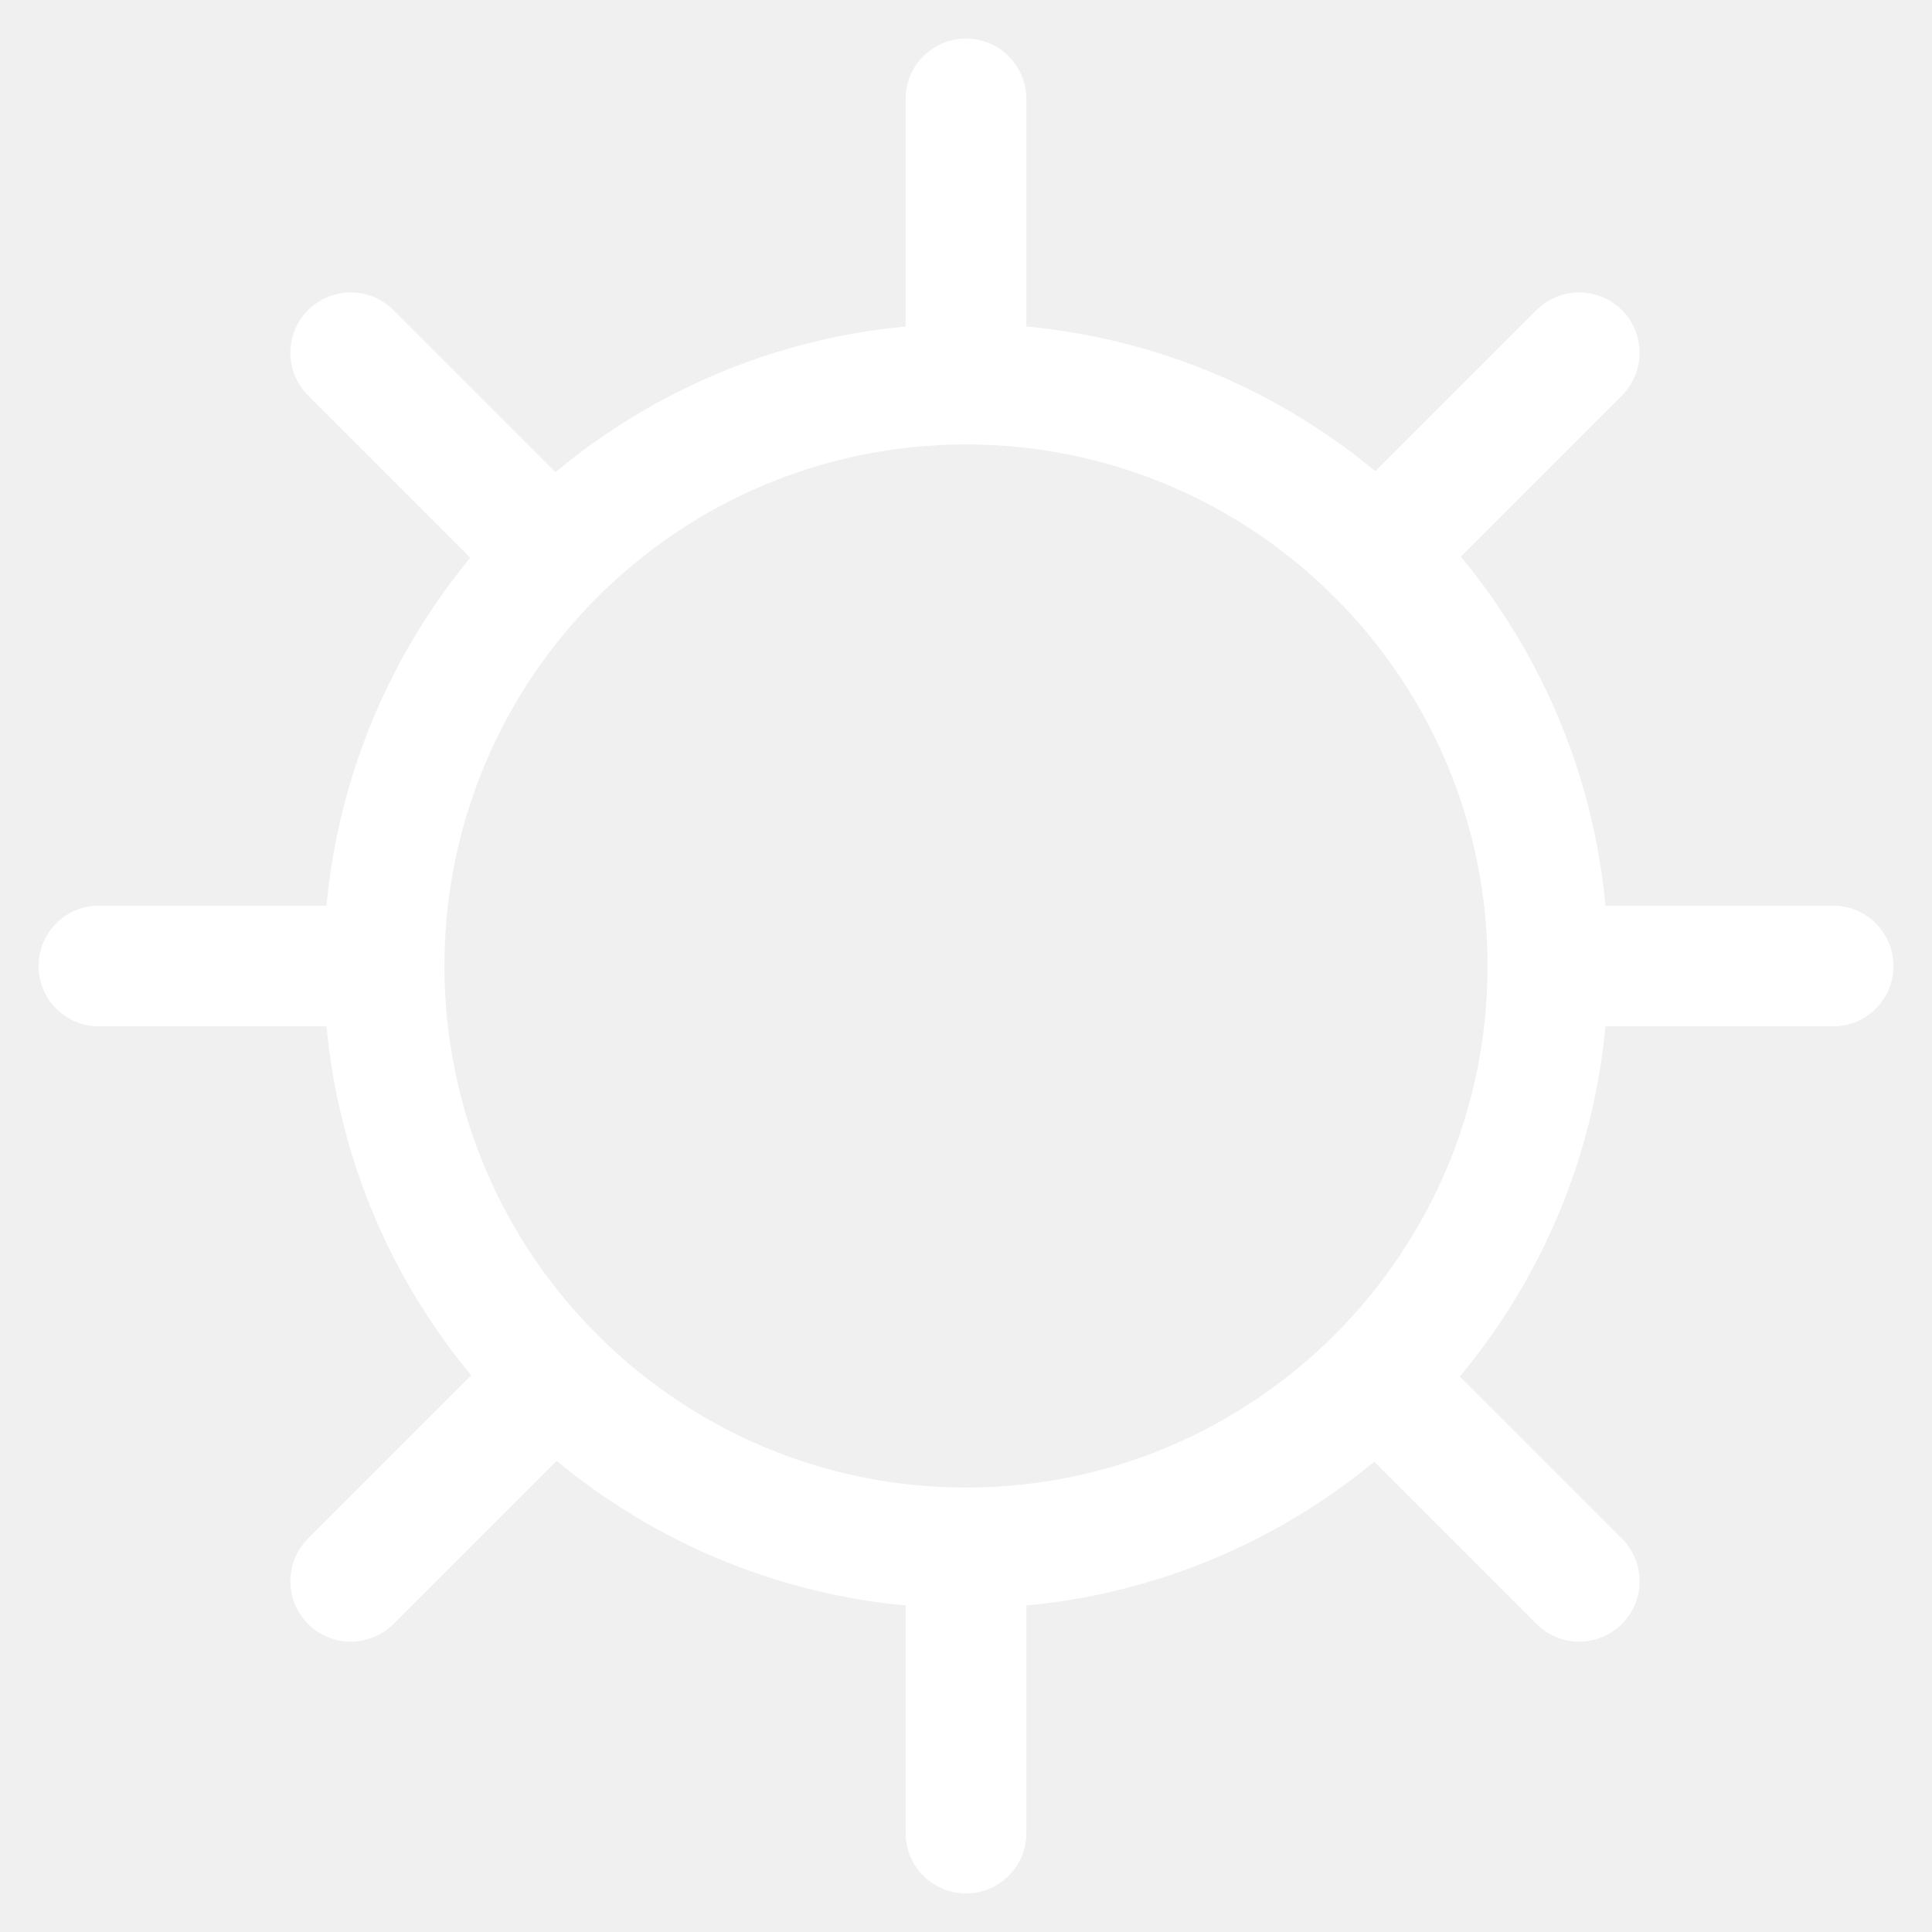
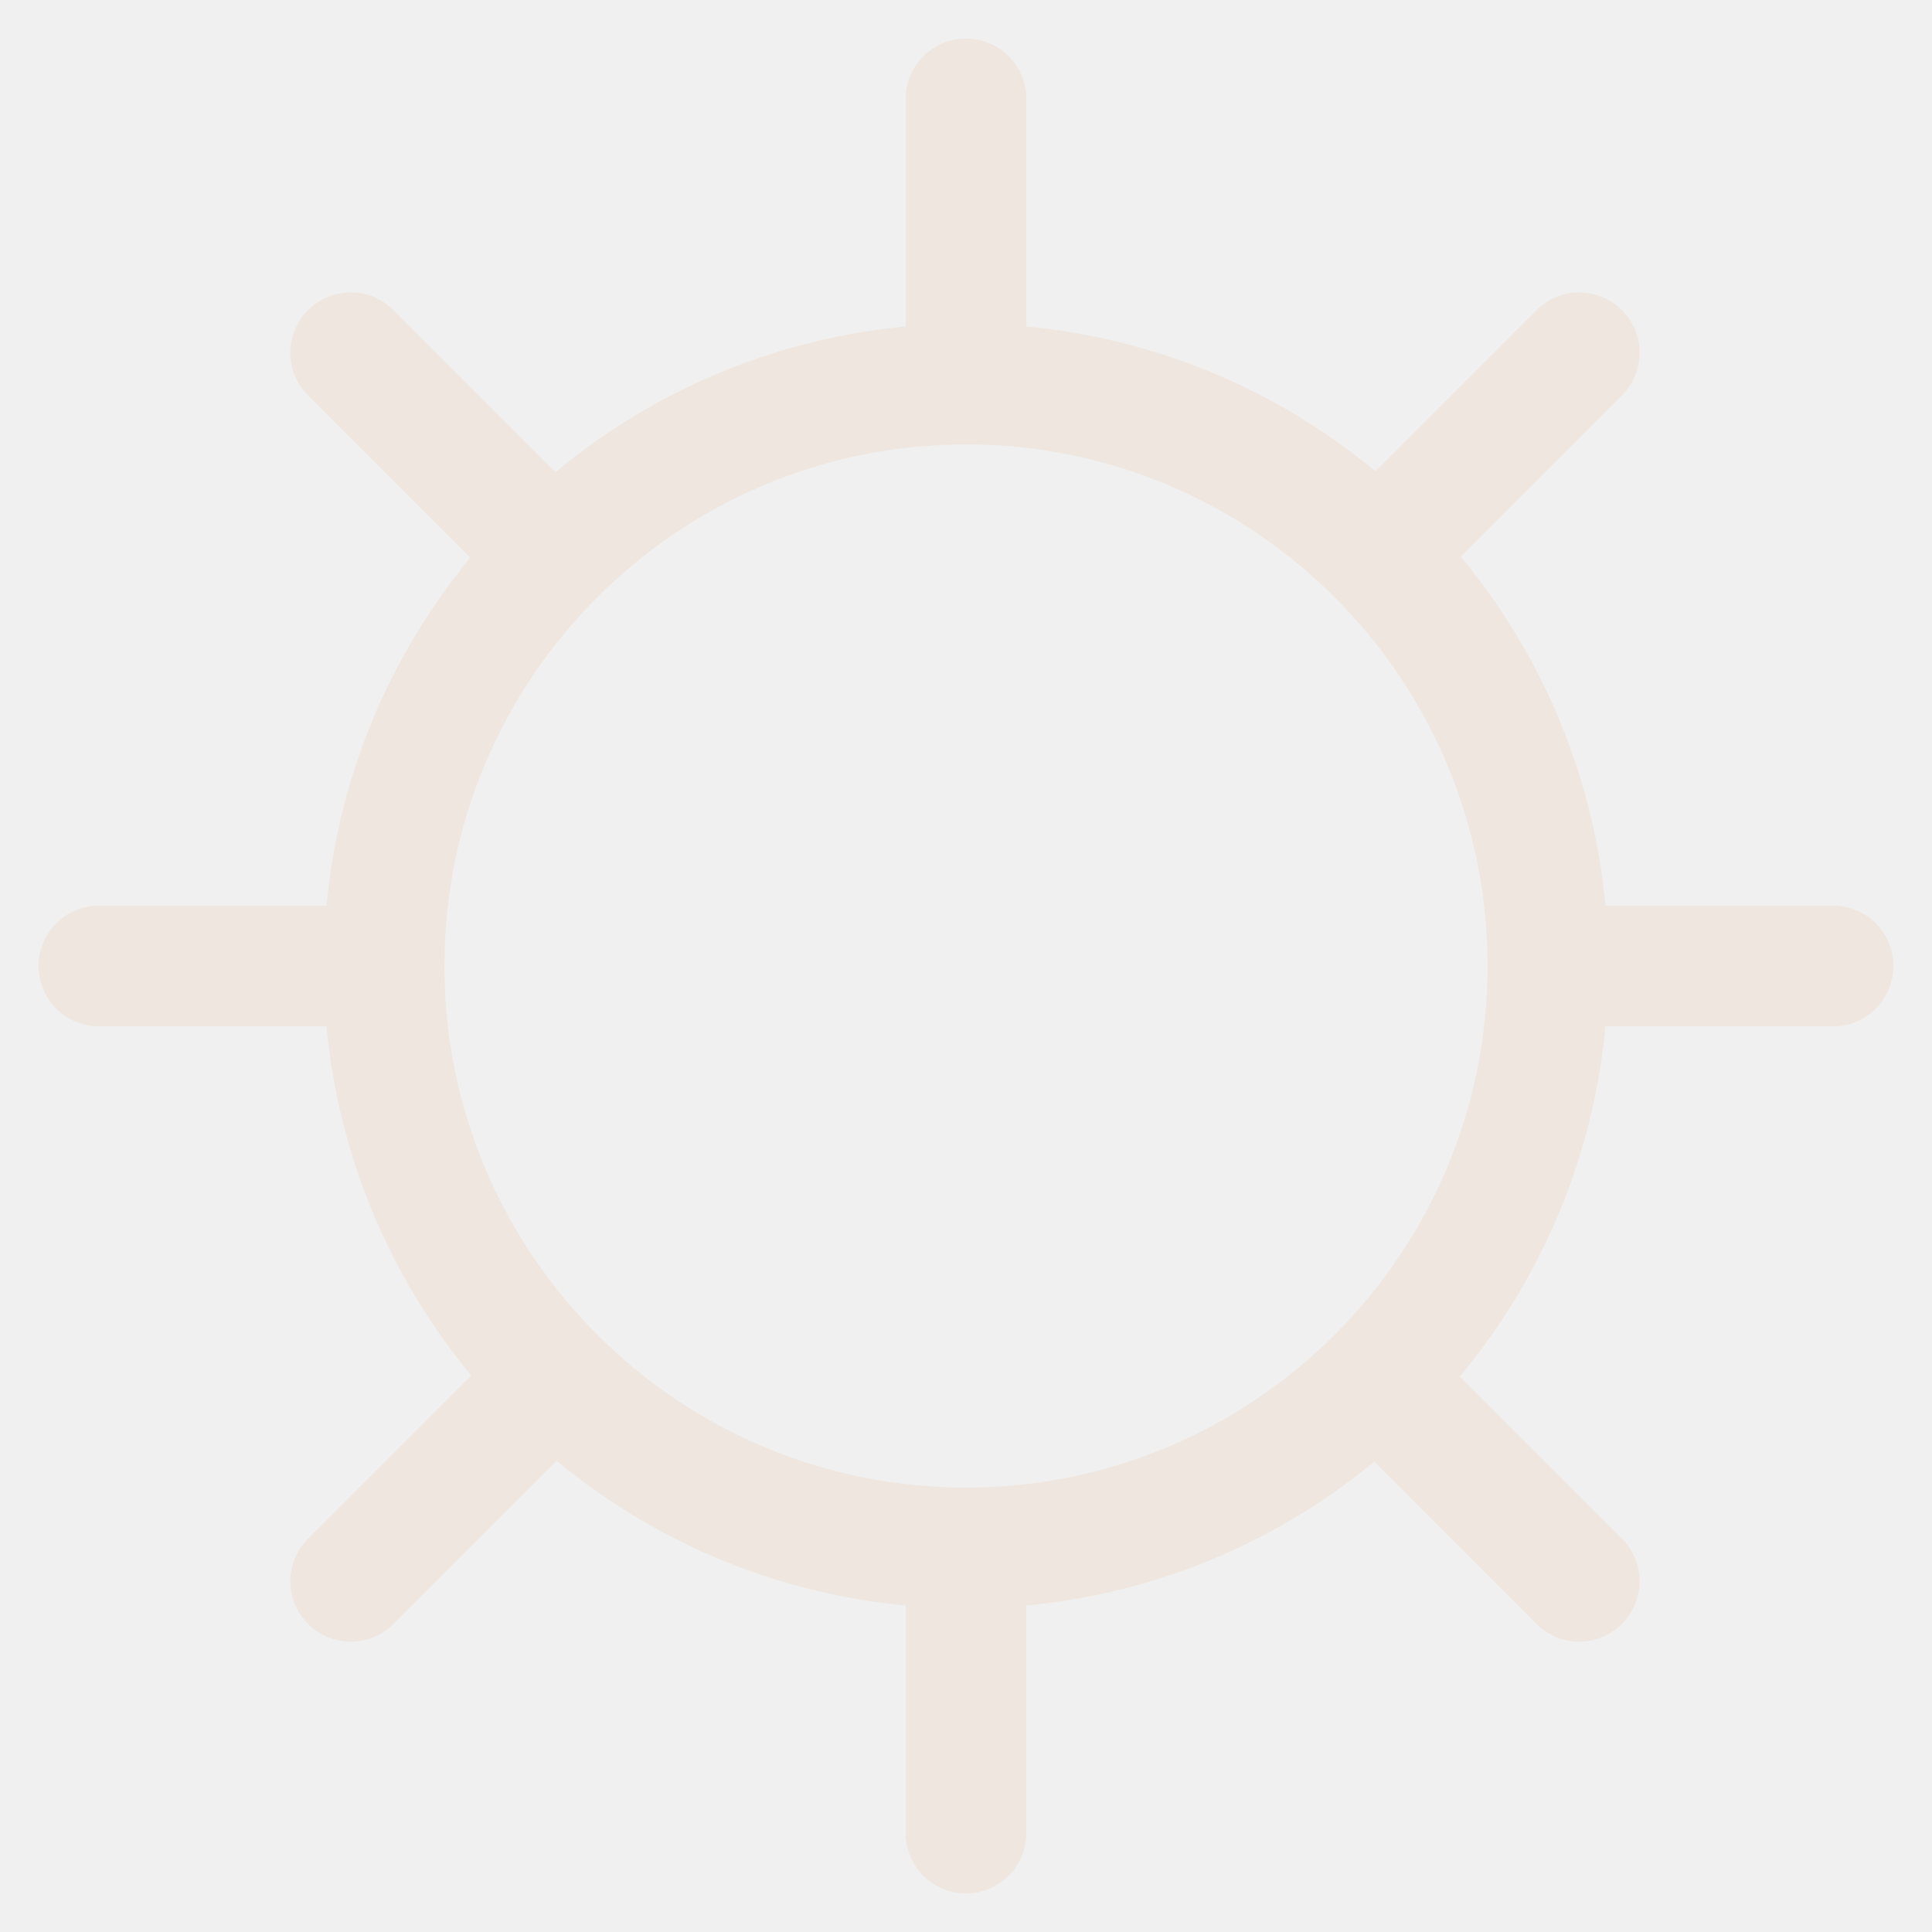
<svg xmlns="http://www.w3.org/2000/svg" width="100%" height="100%" viewBox="0 0 1000 1000" version="1.1" xml:space="preserve" style="fill-rule:evenodd;clip-rule:evenodd;stroke-linecap:round;stroke-linejoin:round;stroke-miterlimit:1.5;">
-   <path d="M500,198.79C666.242,198.79 801.21,333.758 801.21,500C801.21,666.242 666.242,801.21 500,801.21C333.758,801.21 198.79,666.242 198.79,500C198.79,333.758 333.758,198.79 500,198.79ZM500,51.206L500,198.79M500,801.21L500,948.794M51.206,500L198.79,500M801.21,500L948.794,500M713.039,286.961L817.397,182.603M285.897,286.961L181.539,182.603M817.397,818.461L713.039,714.103M181.539,818.461L285.897,714.103" style="fill:white;fill-opacity:0;stroke:white;stroke-width:62.5px;" />
+   <path d="M500,198.79C666.242,198.79 801.21,333.758 801.21,500C801.21,666.242 666.242,801.21 500,801.21C333.758,801.21 198.79,666.242 198.79,500C198.79,333.758 333.758,198.79 500,198.79ZM500,51.206L500,198.79M500,801.21L500,948.794M51.206,500L198.79,500M801.21,500L948.794,500M713.039,286.961L817.397,182.603M285.897,286.961L181.539,182.603M817.397,818.461L713.039,714.103M181.539,818.461L285.897,714.103" style="fill:white;fill-opacity:0;stroke:rgb(239,230,221);stroke-opacity:0.9;stroke-width:62.5px;" />
</svg>
